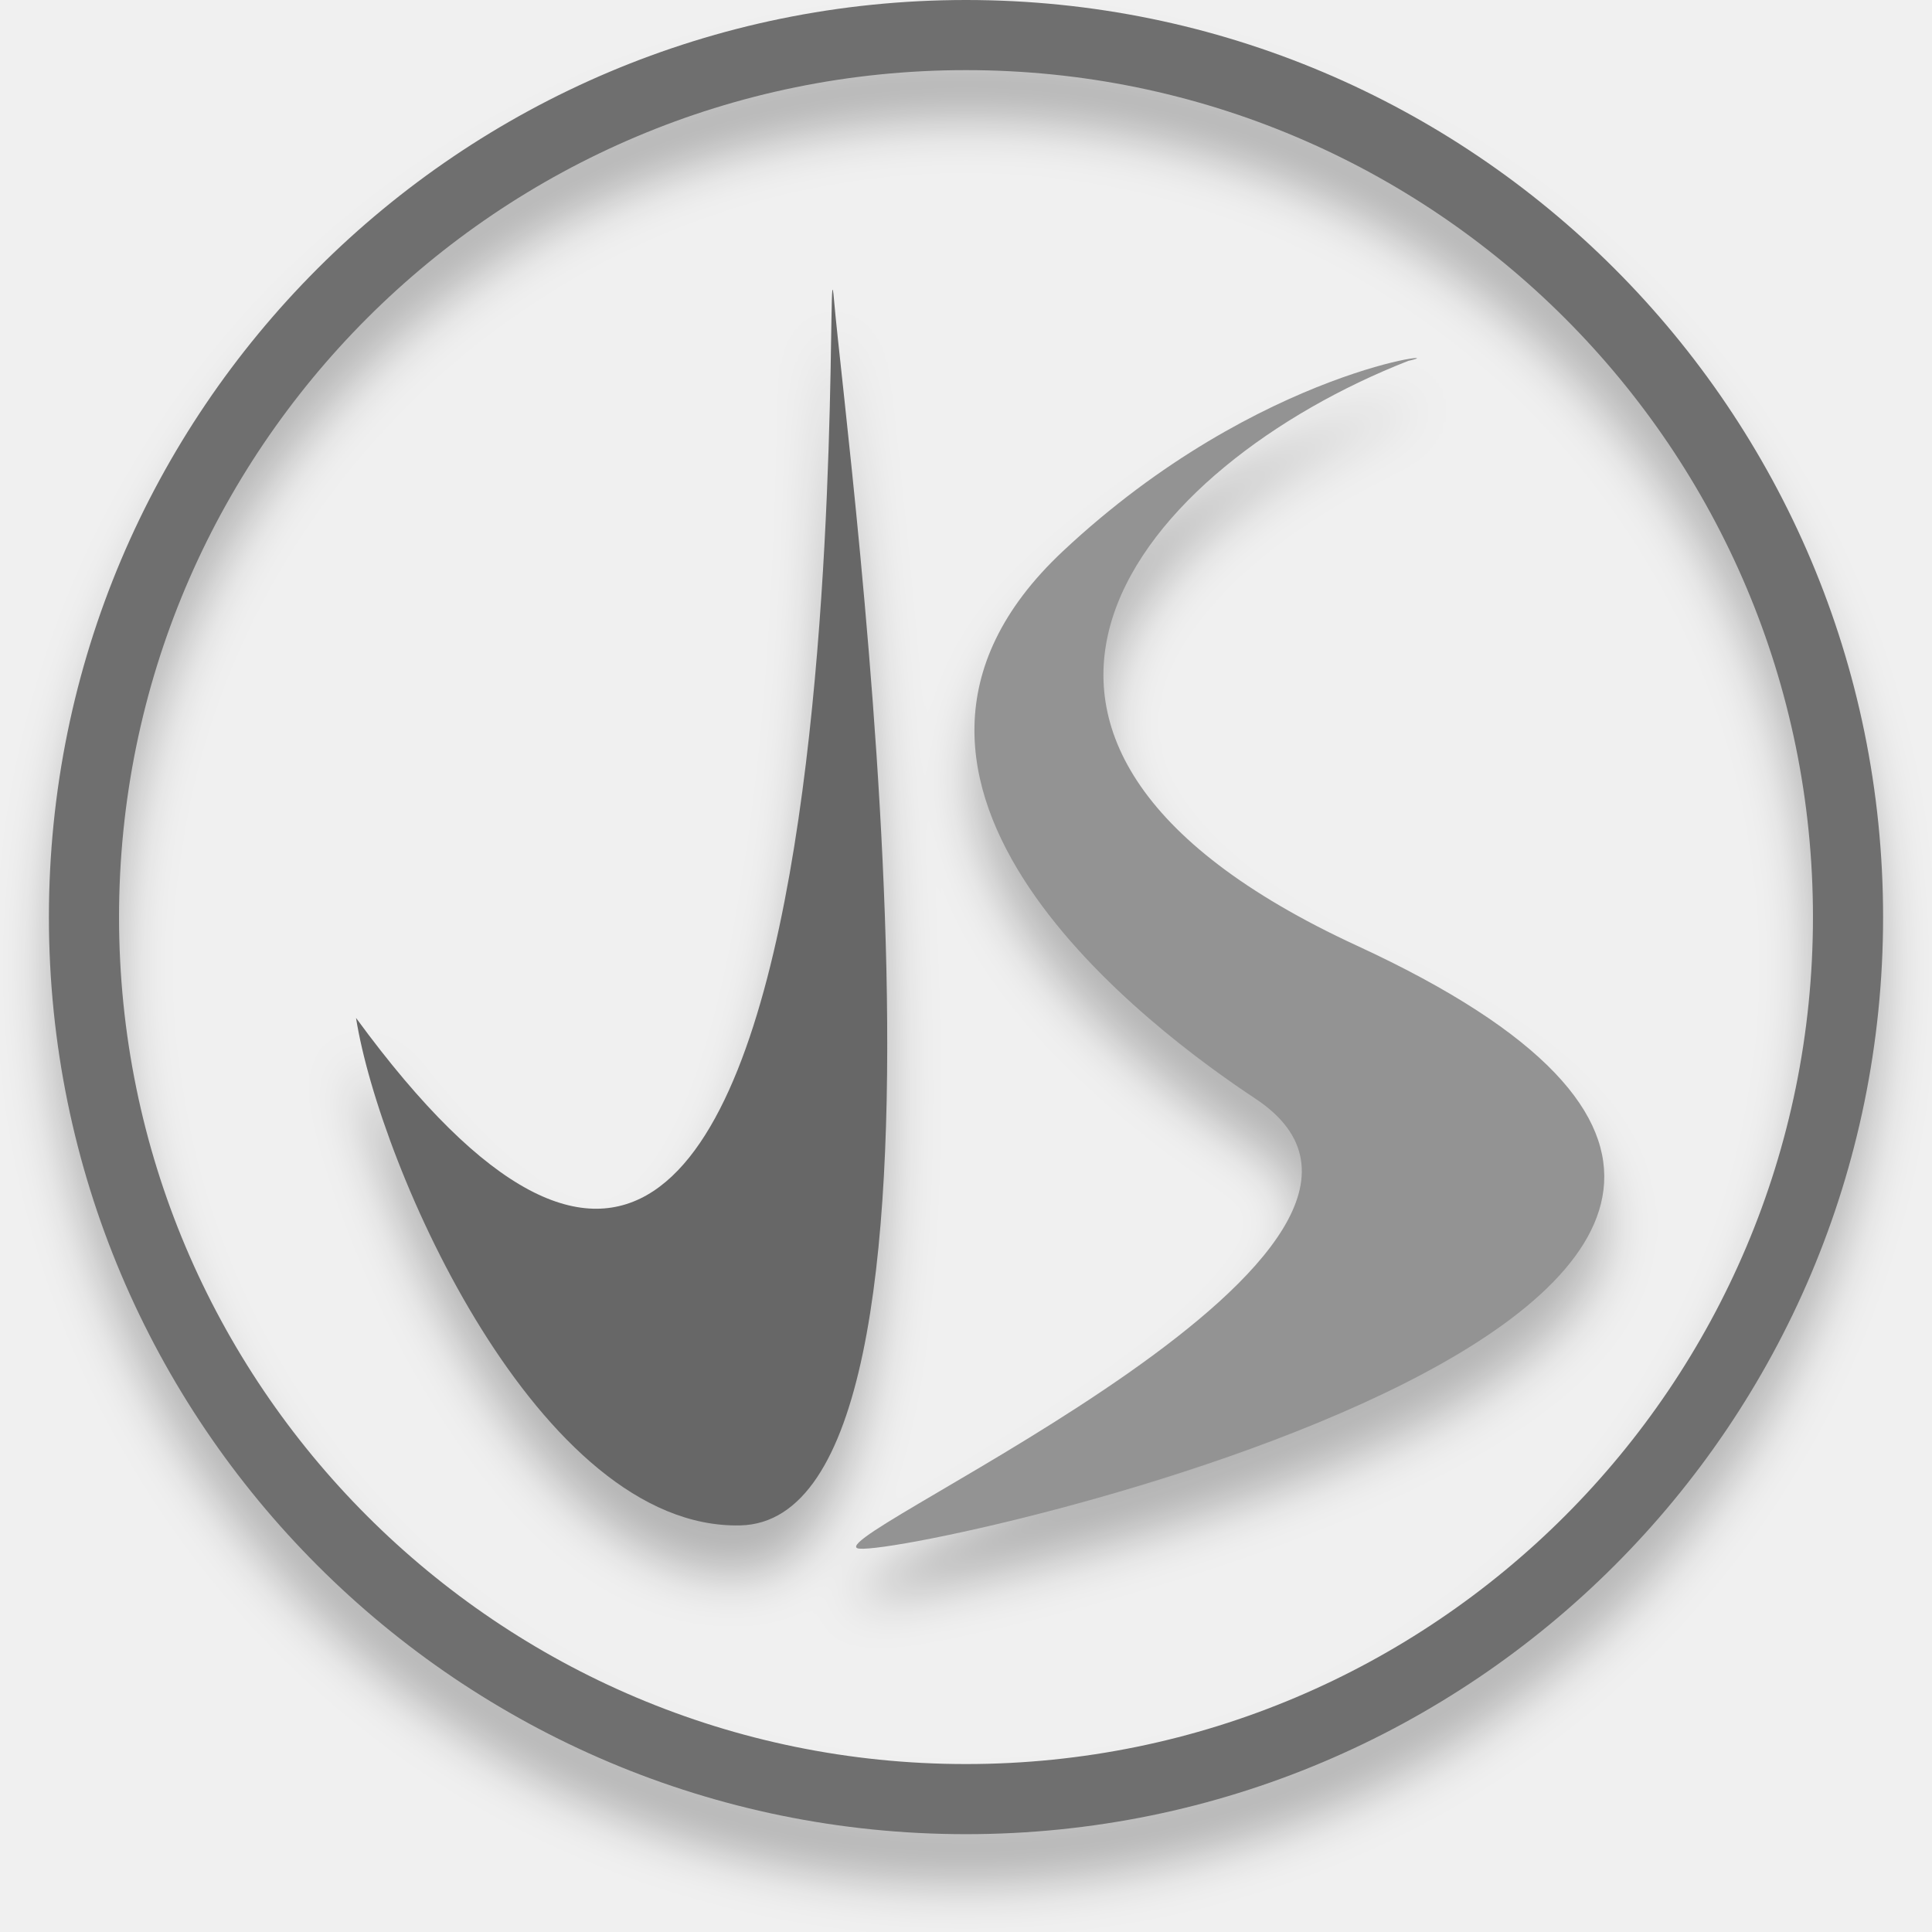
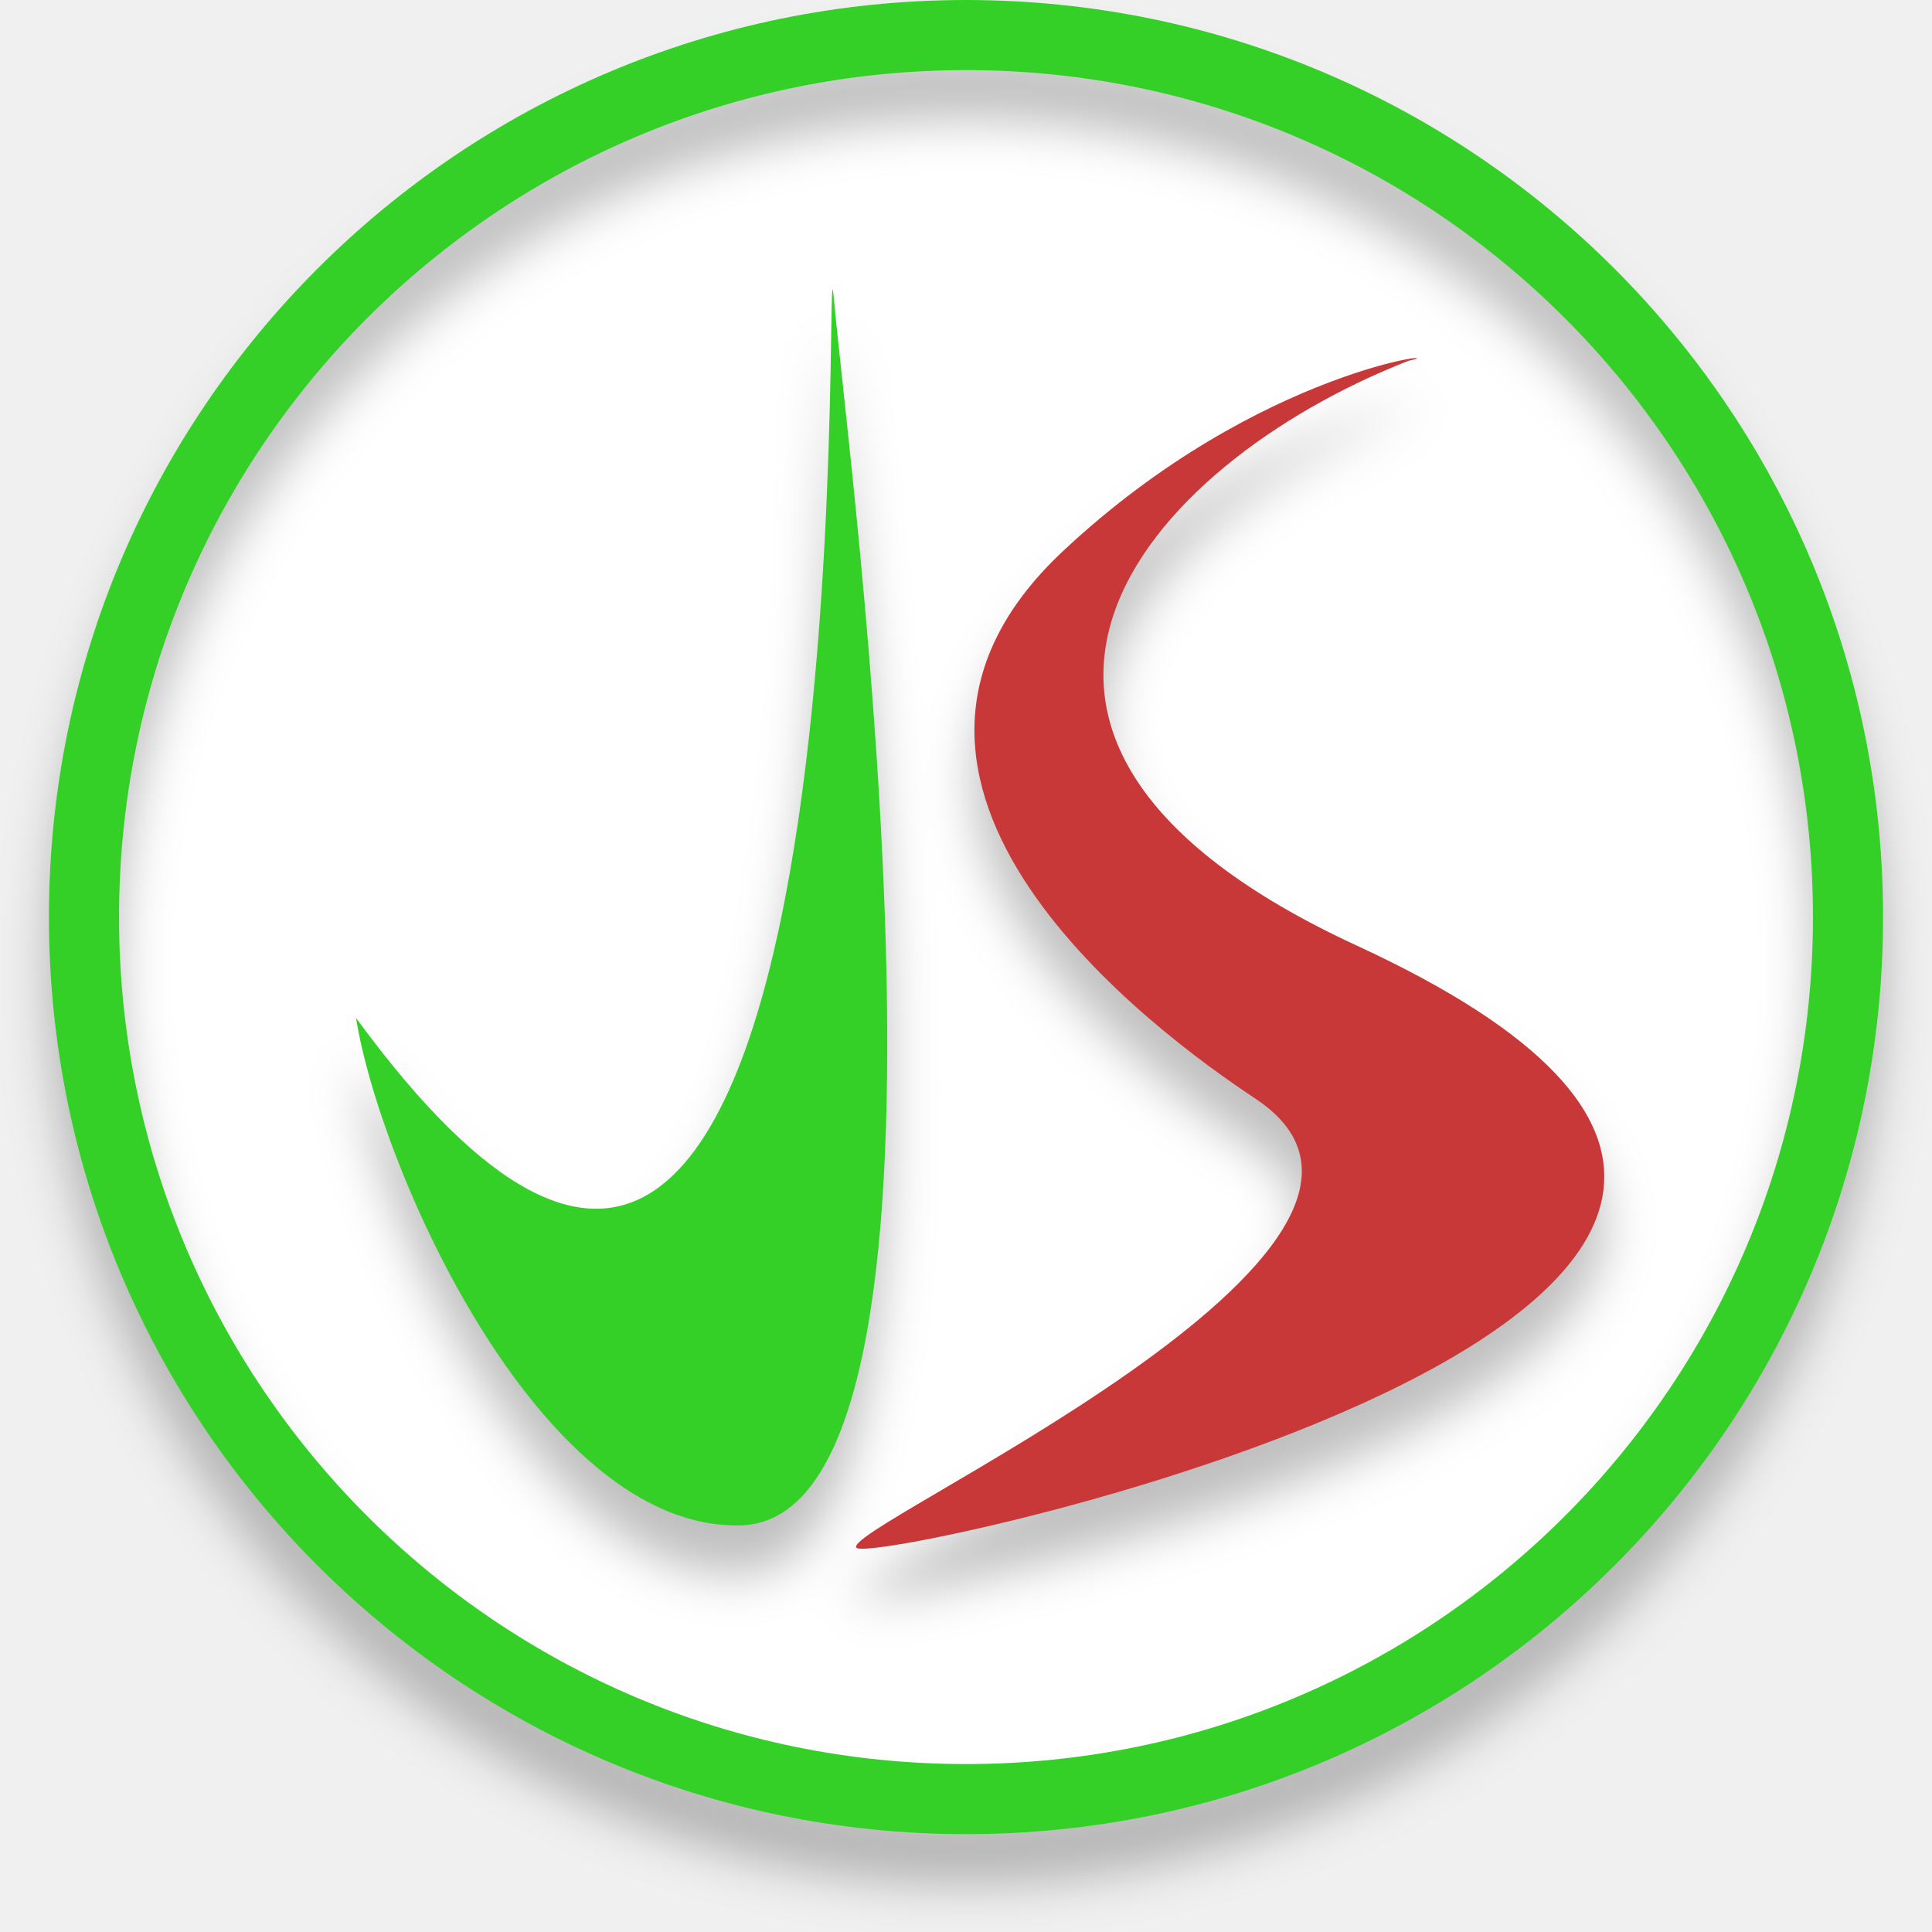
<svg xmlns="http://www.w3.org/2000/svg" width="158" height="158" viewBox="0 0 158 158" fill="none">
+   <rect x="4" width="150" height="150" rx="75" fill="white" />
  <g filter="url(#filter0_d)">
-     <path d="M154 75C154 116.421 120.421 150 79 150C37.579 150 4 116.421 4 75C4 33.579 37.579 0 79 0C120.421 0 154 33.579 154 75ZM9.735 75C9.735 113.254 40.746 144.265 79 144.265C117.254 144.265 148.265 113.254 148.265 75C148.265 36.746 117.254 5.735 79 5.735C40.746 5.735 9.735 36.746 9.735 75Z" fill="#6F6F6F" />
+     <path d="M154 75C154 116.421 120.421 150 79 150C37.579 150 4 116.421 4 75C4 33.579 37.579 0 79 0C120.421 0 154 33.579 154 75ZM9.735 75C9.735 113.254 40.746 144.265 79 144.265C117.254 144.265 148.265 113.254 148.265 75C148.265 36.746 117.254 5.735 79 5.735C40.746 5.735 9.735 36.746 9.735 75Z" fill="#35D027" />
  </g>
  <g filter="url(#filter1_d)">
-     <path d="M60.536 124.748C44.093 125.115 31.045 95.428 29.116 83.246C72.634 142.777 67.118 11.9 68.209 24.557C69.3 37.215 81.09 124.288 60.536 124.748Z" fill="#676767" />
-     <path d="M110.973 77.339C74.078 60.312 93.409 38.036 115.172 29.512C119.53 28.565 103.103 29.904 86.913 45.089C66.675 64.07 94.549 84.477 102.652 89.837C120.892 101.905 67.615 125.369 70.097 126.608C72.579 127.847 173.075 105.998 110.973 77.339Z" fill="#939393" />
+     <path d="M60.536 124.748C44.093 125.115 31.045 95.428 29.116 83.246C72.634 142.777 67.118 11.9 68.209 24.557C69.3 37.215 81.09 124.288 60.536 124.748Z" fill="#35D027" />
+     <path d="M110.973 77.339C74.078 60.312 93.409 38.036 115.172 29.512C119.53 28.565 103.103 29.904 86.913 45.089C66.675 64.07 94.549 84.477 102.652 89.837C120.892 101.905 67.615 125.369 70.097 126.608C72.579 127.847 173.075 105.998 110.973 77.339Z" fill="#C93838" />
  </g>
  <defs>
    <filter id="filter0_d" x="0" y="0" width="158" height="158" filterUnits="userSpaceOnUse" color-interpolation-filters="sRGB">
      <feFlood flood-opacity="0" result="BackgroundImageFix" />
      <feColorMatrix in="SourceAlpha" type="matrix" values="0 0 0 0 0 0 0 0 0 0 0 0 0 0 0 0 0 0 127 0" />
      <feOffset dy="4" />
      <feGaussianBlur stdDeviation="2" />
      <feColorMatrix type="matrix" values="0 0 0 0 0 0 0 0 0 0 0 0 0 0 0 0 0 0 0.25 0" />
      <feBlend mode="normal" in2="BackgroundImageFix" result="effect1_dropShadow" />
      <feBlend mode="normal" in="SourceGraphic" in2="effect1_dropShadow" result="shape" />
    </filter>
    <filter id="filter1_d" x="17" y="18" width="124.105" height="121.86" filterUnits="userSpaceOnUse" color-interpolation-filters="sRGB">
      <feFlood flood-opacity="0" result="BackgroundImageFix" />
      <feColorMatrix in="SourceAlpha" type="matrix" values="0 0 0 0 0 0 0 0 0 0 0 0 0 0 0 0 0 0 127 0" />
      <feOffset dy="4" />
      <feGaussianBlur stdDeviation="2" />
      <feColorMatrix type="matrix" values="0 0 0 0 0 0 0 0 0 0 0 0 0 0 0 0 0 0 0.25 0" />
      <feBlend mode="normal" in2="BackgroundImageFix" result="effect1_dropShadow" />
      <feBlend mode="normal" in="SourceGraphic" in2="effect1_dropShadow" result="shape" />
    </filter>
  </defs>
</svg>
